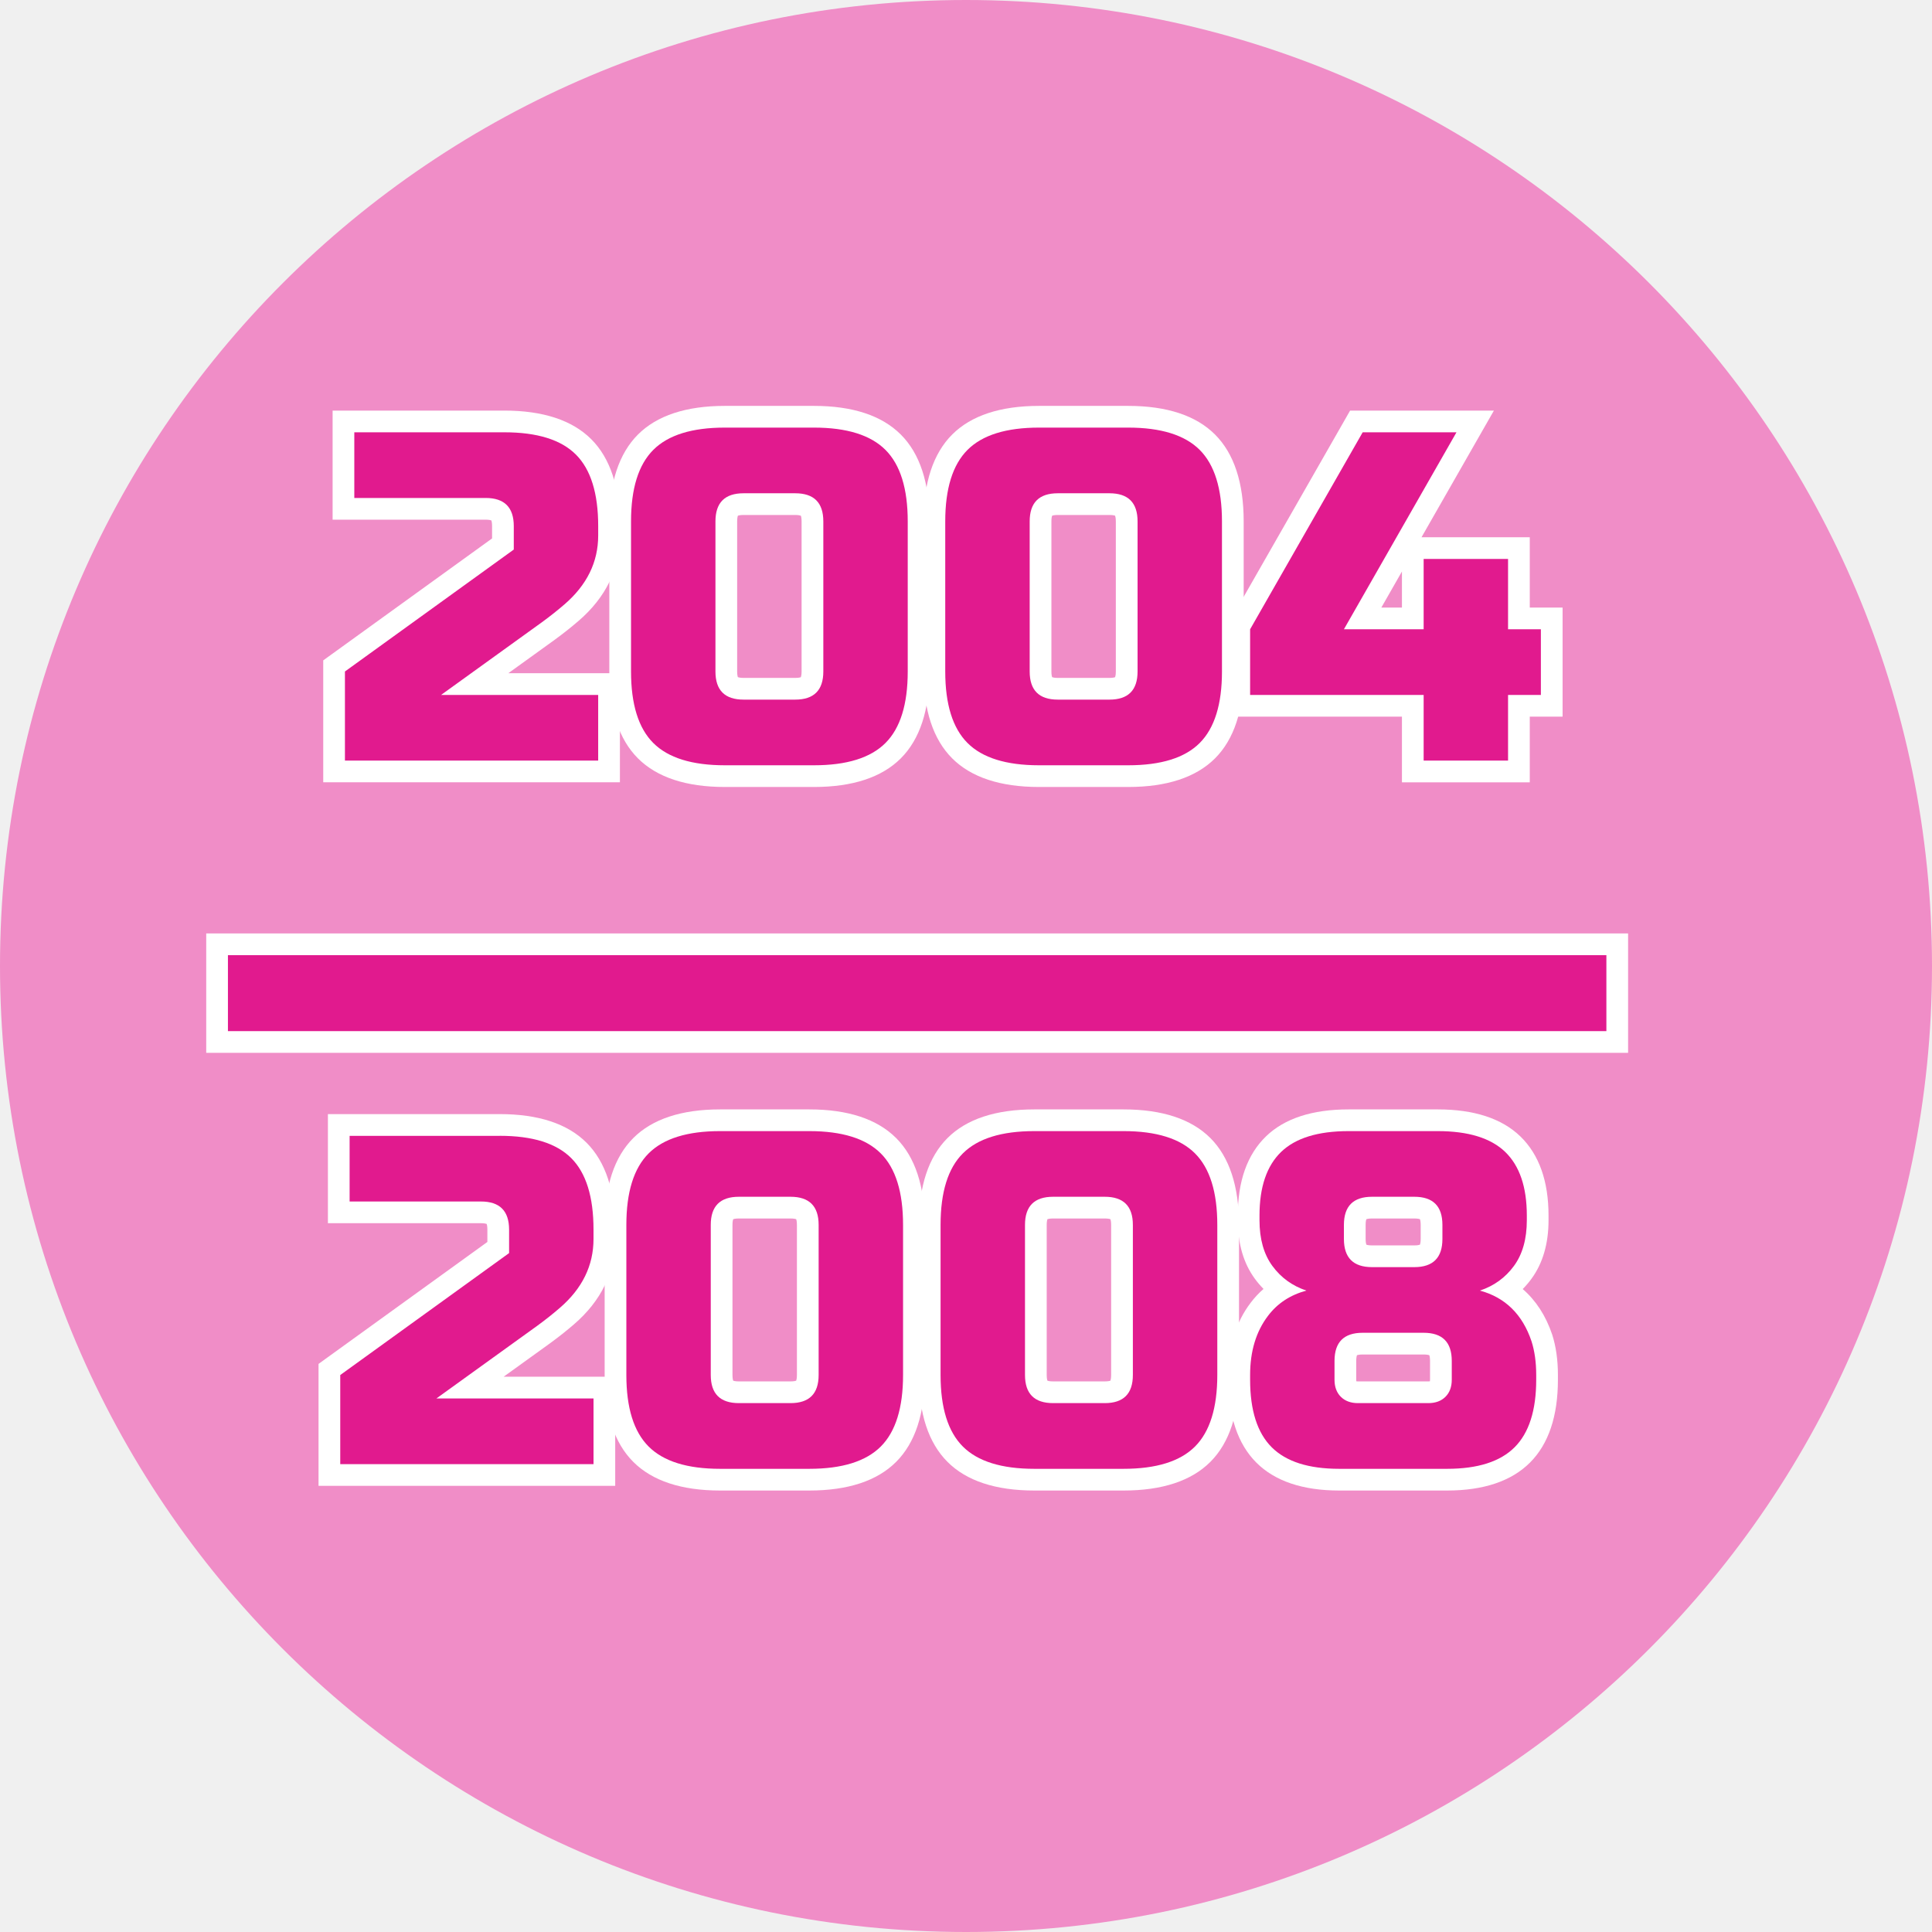
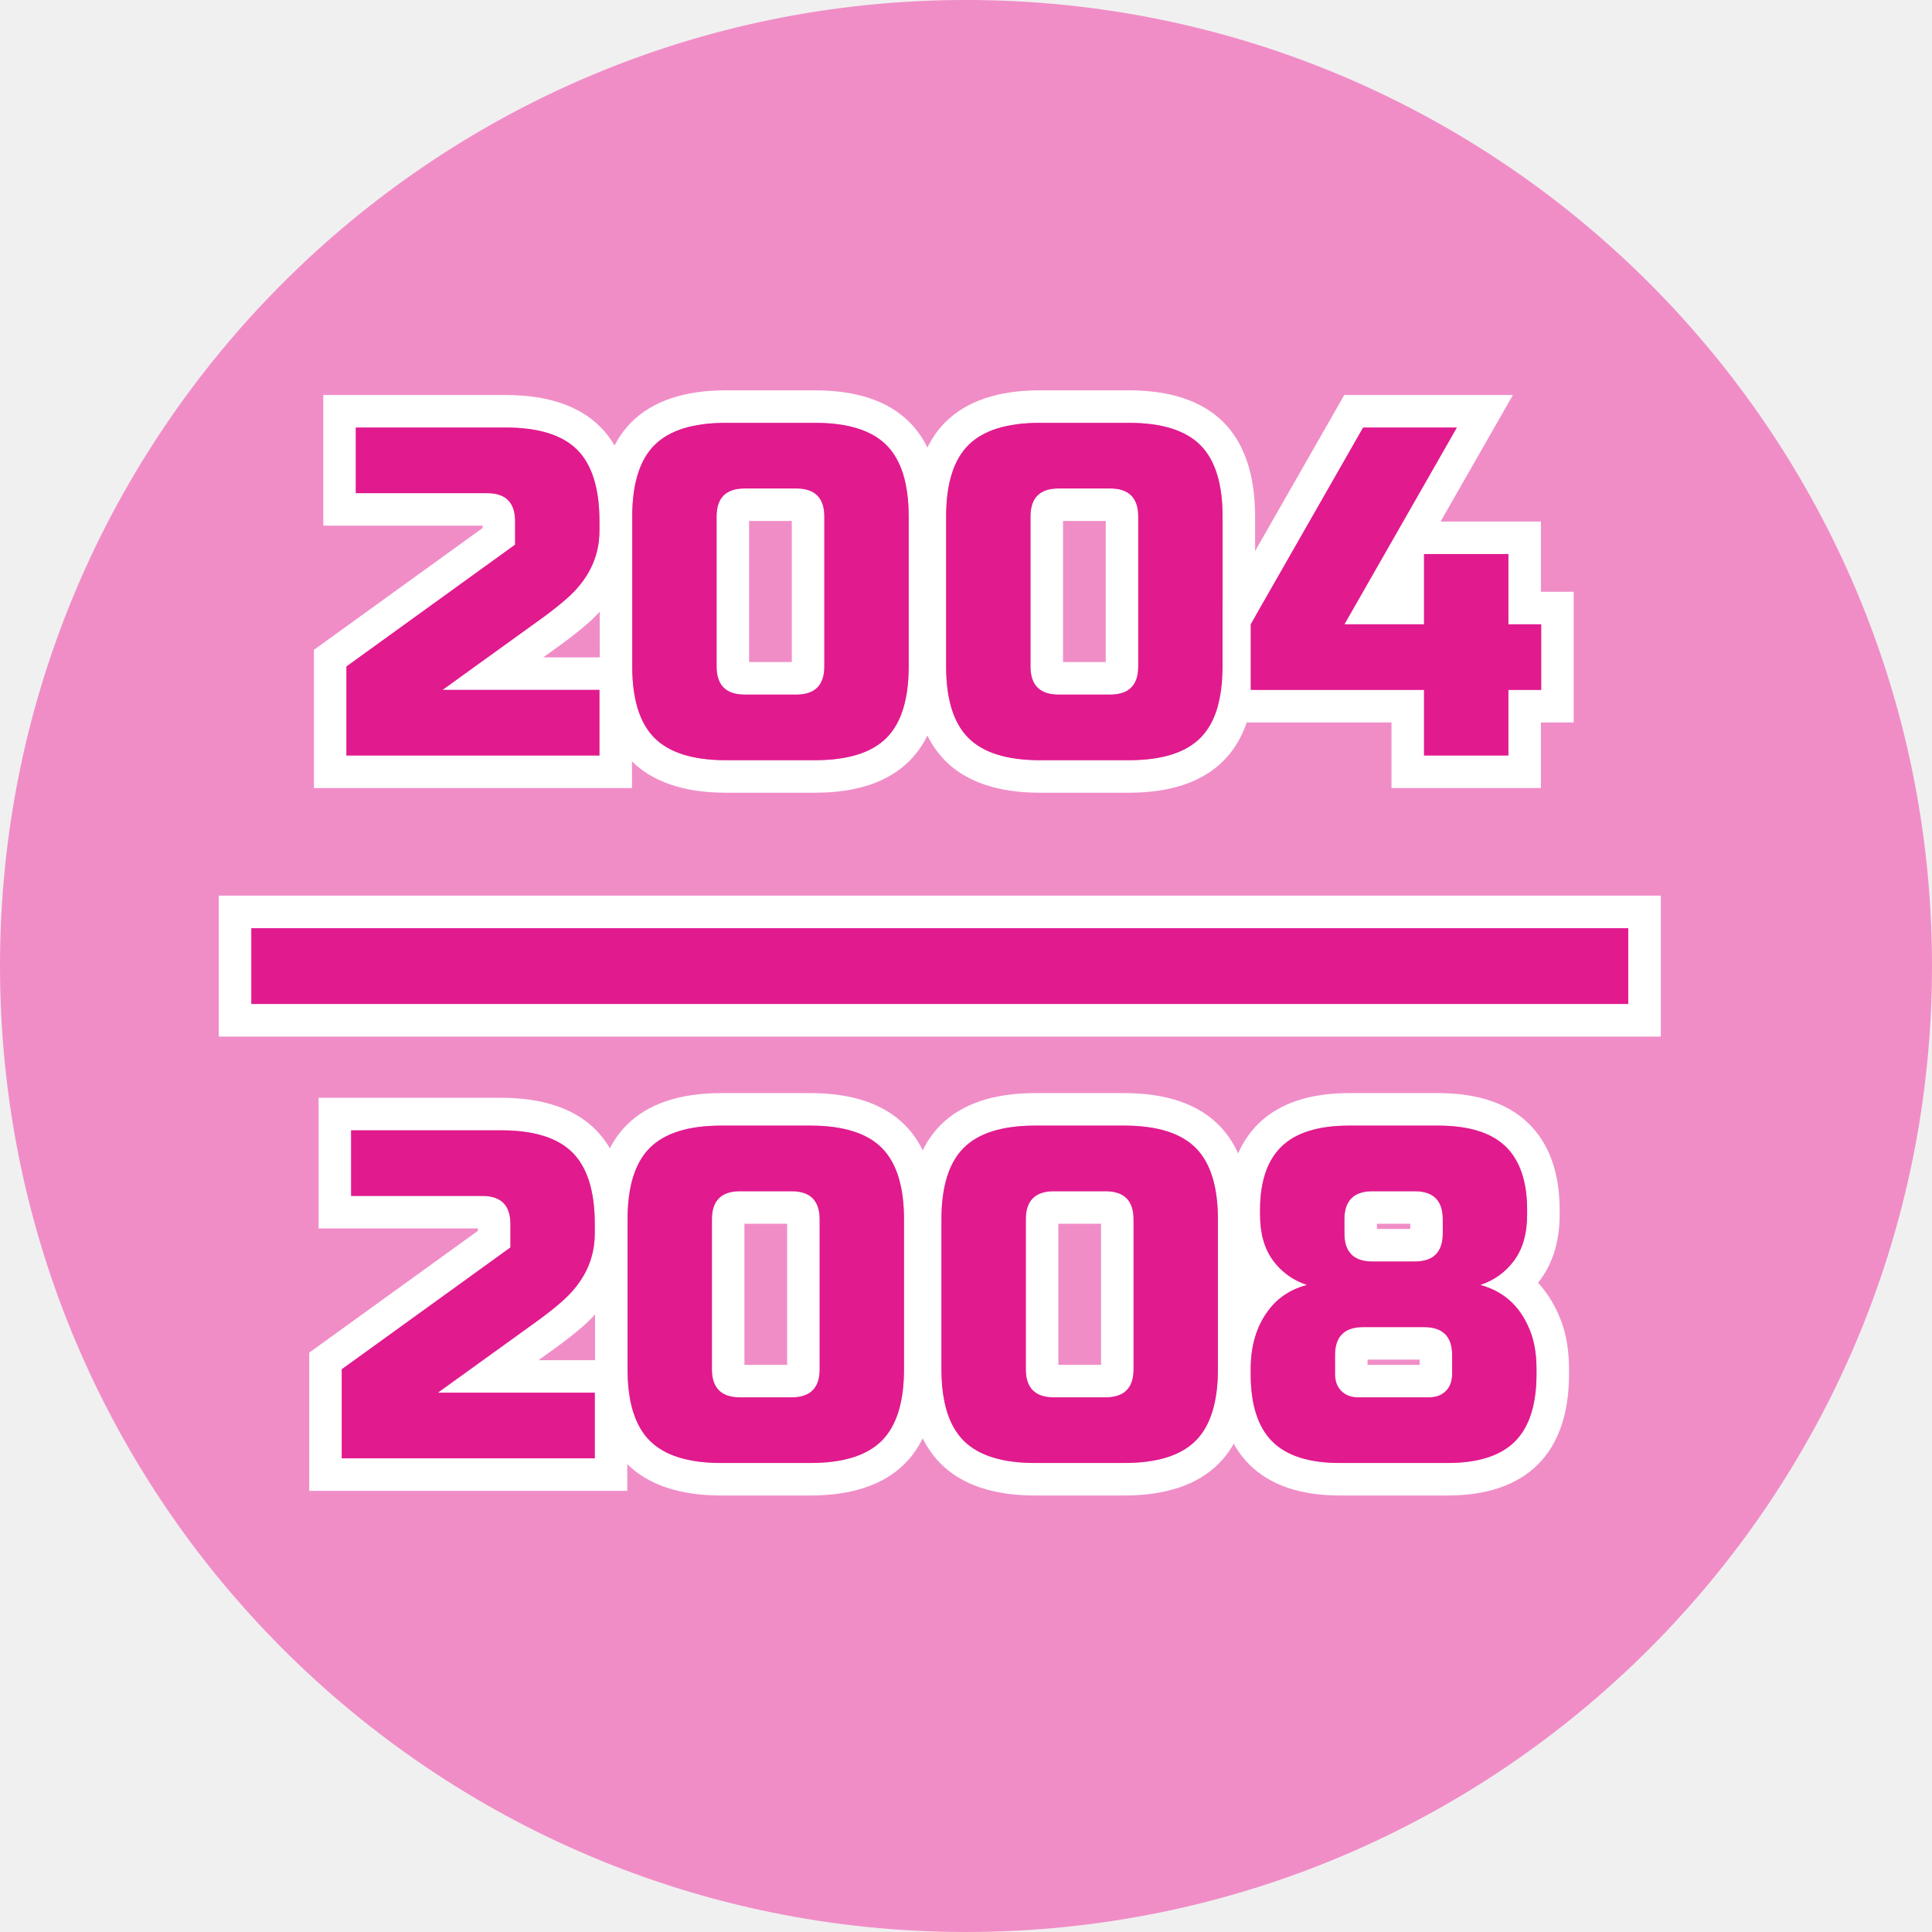
- <svg xmlns="http://www.w3.org/2000/svg" version="1.1" id="레이어_1" x="0px" y="0px" width="178px" height="178px" viewBox="0 0 178 178" enable-background="new 0 0 178 178" xml:space="preserve">
-   <circle fill="#F08DC7" cx="89" cy="89" r="89" />
+ <svg xmlns="http://www.w3.org/2000/svg" version="1.1" id="레이어_1" x="0px" y="0px" width="178.184px" height="178.184px" viewBox="0 0 178.184 178.184" enable-background="new 0 0 178.184 178.184" xml:space="preserve">
  <g>
+     <circle fill="#F08DC7" cx="89.092" cy="89.091" r="89.092" />
    <g>
      <g>
-         <path fill="#E11A8E" d="M30.78,71.076v-9.722L46.336,50.12v-1.649c0-1.176-0.417-1.593-1.593-1.593h-13.1v-8.049h14.828     c3.286,0,5.74,0.789,7.296,2.345c1.557,1.557,2.346,4.012,2.346,7.297v0.864c0,2.741-1.164,5.133-3.459,7.11     c-0.657,0.567-1.376,1.137-2.137,1.691l-6.783,4.891h12.379v8.049H30.78L30.78,71.076z" />
-         <path fill="#FFFFFF" d="M46.471,39.829c3.025,0,5.221,0.684,6.589,2.052c1.368,1.368,2.053,3.565,2.053,6.59v0.864     c0,2.449-1.038,4.566-3.112,6.352c-0.634,0.547-1.325,1.095-2.074,1.642l-9.291,6.698h14.476v6.049H31.78v-8.21l15.556-11.234     v-2.16c0-1.729-0.865-2.593-2.593-2.593h-12.1V39.83L46.471,39.829 M46.471,37.829H32.644h-2v2v6.049v2h2h12.1     c0.292,0,0.459,0.042,0.525,0.067c0.026,0.066,0.067,0.233,0.067,0.525v1.138L30.609,60.244l-0.829,0.599v1.022v8.21v2h2h23.334     h2v-2v-6.049v-2h-2h-8.282l4.266-3.076c0.792-0.578,1.532-1.164,2.211-1.75c2.524-2.174,3.805-4.821,3.805-7.866V48.47     c0-3.56-0.888-6.253-2.639-8.004C52.724,38.716,50.032,37.829,46.471,37.829L46.471,37.829z" />
+         <path fill="#FFFFFF" d="M46.644,39.431c3.025,0,5.221,0.684,6.589,2.052s2.053,3.565,2.053,6.59v0.864     c0,2.449-1.038,4.566-3.112,6.352c-0.634,0.547-1.325,1.095-2.074,1.642l-9.291,6.698h14.476v6.049H31.952v-8.21l15.556-11.234     v-2.16c0-1.729-0.865-2.593-2.593-2.593h-12.1v-6.049H46.644 M46.644,36.431H32.816h-3v3v6.049v3h3h11.692v0.219L30.196,59.036     l-1.244,0.898v1.534v8.21v3h3h23.334h3v-3v-6.049v-3h-3h-5.185l1.754-1.265c0.818-0.597,1.58-1.2,2.279-1.804     c2.715-2.338,4.152-5.321,4.152-8.624v-0.864c0-3.835-0.986-6.766-2.932-8.711C53.41,37.417,50.479,36.431,46.644,36.431     L46.644,36.431z" />
+         <path fill="#FFFFFF" d="M75.163,38.999c3.025,0,5.221,0.685,6.59,2.052c1.368,1.369,2.052,3.565,2.052,6.59v13.827     c0,3.025-0.684,5.222-2.052,6.59c-1.369,1.369-3.565,2.052-6.59,2.052h-8.21c-3.025,0-5.221-0.684-6.59-2.052     c-1.368-1.368-2.052-3.565-2.052-6.59V47.641c0-3.024,0.684-5.221,2.052-6.59c1.369-1.368,3.565-2.052,6.59-2.052H75.163      M68.681,64.061h4.753c1.729,0,2.593-0.864,2.593-2.593V47.641c0-1.728-0.864-2.592-2.593-2.592h-4.753     c-1.729,0-2.593,0.864-2.593,2.592v13.827C66.088,63.196,66.953,64.061,68.681,64.061 M75.163,35.999h-8.21     c-3.834,0-6.765,0.986-8.71,2.93c-1.946,1.947-2.932,4.878-2.932,8.712v13.827c0,3.836,0.986,6.767,2.931,8.712     c1.945,1.944,4.875,2.931,8.711,2.931h8.21c3.835,0,6.766-0.986,8.711-2.931c1.945-1.945,2.932-4.876,2.932-8.712V47.641     c0-3.834-0.986-6.765-2.931-8.71C81.927,36.984,78.997,35.999,75.163,35.999L75.163,35.999z M69.088,48.048h3.938v13.012h-3.938     V48.048L69.088,48.048z" />
+         <path fill="#FFFFFF" d="M104.114,38.999c3.024,0,5.221,0.685,6.59,2.052c1.367,1.369,2.052,3.565,2.052,6.59v13.827     c0,3.025-0.685,5.222-2.052,6.59c-1.369,1.369-3.565,2.052-6.59,2.052h-8.21c-3.024,0-5.222-0.684-6.59-2.052     c-1.368-1.368-2.053-3.565-2.053-6.59V47.641c0-3.024,0.685-5.221,2.053-6.59c1.368-1.368,3.565-2.052,6.59-2.052H104.114      M97.632,64.061h4.753c1.729,0,2.593-0.864,2.593-2.593V47.641c0-1.728-0.864-2.592-2.593-2.592h-4.753     c-1.729,0-2.593,0.864-2.593,2.592v13.827C95.04,63.196,95.904,64.061,97.632,64.061 M104.114,35.999h-8.21     c-3.835,0-6.766,0.986-8.711,2.931c-1.945,1.947-2.932,4.877-2.932,8.711v13.827c0,3.835,0.986,6.767,2.932,8.712     c1.943,1.944,4.875,2.931,8.711,2.931h8.21c3.835,0,6.766-0.986,8.711-2.931c1.945-1.946,2.931-4.877,2.931-8.712V47.641     c0-3.833-0.985-6.763-2.929-8.709C110.877,36.984,107.947,35.999,104.114,35.999L104.114,35.999z M98.04,48.048h3.938v13.012     H98.04V48.048L98.04,48.048z" />
+         <path fill="#FFFFFF" d="M134.362,39.431h0.005 M134.362,39.431l-10.371,18.148h7.346v-6.481h7.778v6.481h3.024v6.05h-3.024v6.049     h-7.778v-6.049h-15.988v-6.05l10.371-18.148H134.362 M139.532,36.431h-5.17h-8.643h-1.741l-0.863,1.512l-10.371,18.148     l-0.396,0.691v0.797v6.05v3h3h12.988v3.049v3h3h7.778h3v-3v-3.049h0.024h3v-3v-6.05v-3h-3h-0.024v-3.481v-3h-3h-6.251     l4.103-7.178L139.532,36.431L139.532,36.431z" />
+         <path fill="#FFFFFF" d="M46.212,104.247c3.024,0,5.221,0.685,6.589,2.053c1.368,1.368,2.053,3.564,2.053,6.59v0.863     c0,2.449-1.037,4.566-3.111,6.353c-0.634,0.548-1.325,1.095-2.074,1.642l-9.29,6.697h14.476v6.051H31.52v-8.211l15.556-11.234     v-2.16c0-1.729-0.864-2.593-2.593-2.593h-12.1v-6.05H46.212 M46.212,101.247H32.384h-3v3v6.05v3h3h11.692v0.219l-14.313,10.337     l-1.244,0.898v1.533v8.211v3h3h23.334h3v-3v-6.051v-3h-3h-5.185l1.753-1.264c0.817-0.596,1.58-1.199,2.28-1.804     c2.715-2.339,4.151-5.321,4.151-8.624v-0.863c0-3.834-0.986-6.765-2.931-8.711C52.976,102.233,50.045,101.247,46.212,101.247     L46.212,101.247z" />
+         <path fill="#FFFFFF" d="M74.731,103.814c3.024,0,5.221,0.685,6.59,2.053c1.368,1.368,2.052,3.565,2.052,6.59v13.827     c0,3.025-0.685,5.223-2.052,6.59c-1.369,1.369-3.565,2.053-6.59,2.053h-8.21c-3.025,0-5.221-0.684-6.589-2.053     c-1.369-1.367-2.052-3.564-2.052-6.59v-13.827c0-3.024,0.684-5.222,2.052-6.59c1.368-1.368,3.564-2.053,6.589-2.053H74.731      M68.25,128.877h4.753c1.729,0,2.593-0.864,2.593-2.593v-13.827c0-1.729-0.864-2.593-2.593-2.593H68.25     c-1.729,0-2.593,0.864-2.593,2.593v13.827C65.657,128.013,66.521,128.877,68.25,128.877 M74.731,100.814h-8.21     c-3.835,0-6.766,0.986-8.71,2.932c-1.945,1.944-2.931,4.876-2.931,8.711v13.827c0,3.837,0.986,6.768,2.932,8.712     c1.942,1.944,4.874,2.931,8.71,2.931h8.21c3.835,0,6.767-0.986,8.711-2.932c1.945-1.944,2.932-4.875,2.932-8.711v-13.827     c0-3.834-0.986-6.765-2.931-8.71C81.496,101.8,78.565,100.814,74.731,100.814L74.731,100.814z M68.657,112.864h3.938v13.013     h-3.938V112.864L68.657,112.864z" />
+         <path fill="#FFFFFF" d="M103.682,103.814c3.024,0,5.221,0.685,6.59,2.053c1.367,1.368,2.052,3.565,2.052,6.59v13.827     c0,3.025-0.685,5.223-2.052,6.59c-1.369,1.369-3.565,2.053-6.59,2.053h-8.21c-3.025,0-5.222-0.684-6.59-2.053     c-1.369-1.367-2.053-3.564-2.053-6.59v-13.827c0-3.024,0.684-5.222,2.053-6.59c1.368-1.368,3.564-2.053,6.59-2.053H103.682      M97.2,128.877h4.754c1.729,0,2.593-0.864,2.593-2.593v-13.827c0-1.729-0.864-2.593-2.593-2.593H97.2     c-1.728,0-2.592,0.864-2.592,2.593v13.827C94.608,128.013,95.472,128.877,97.2,128.877 M103.682,100.814h-8.21     c-3.835,0-6.766,0.986-8.711,2.932c-1.945,1.944-2.932,4.875-2.932,8.711v13.827c0,3.838,0.987,6.769,2.933,8.713     c1.942,1.943,4.873,2.93,8.71,2.93h8.21c3.836,0,6.767-0.986,8.711-2.932c1.945-1.945,2.931-4.875,2.931-8.711v-13.827     c0-3.834-0.985-6.765-2.93-8.71C110.447,101.8,107.516,100.814,103.682,100.814L103.682,100.814z M97.608,112.864h3.938v13.013     h-3.938V112.864L97.608,112.864z" />
+         <path fill="#FFFFFF" d="M132.633,103.814c2.822,0,4.896,0.642,6.222,1.923c1.325,1.283,1.987,3.234,1.987,5.855v0.432     c0,1.729-0.396,3.134-1.188,4.214c-0.792,1.08-1.836,1.836-3.132,2.269c2.332,0.634,3.917,2.189,4.752,4.666     c0.287,0.894,0.433,1.931,0.433,3.111v0.433c0,2.823-0.663,4.897-1.988,6.222c-1.326,1.326-3.399,1.988-6.222,1.988h-9.938     c-2.824,0-4.897-0.662-6.223-1.988c-1.325-1.324-1.988-3.398-1.988-6.222v-0.433c0-2.188,0.548-4.003,1.643-5.444     c0.864-1.151,2.045-1.929,3.543-2.333c-1.296-0.433-2.34-1.188-3.133-2.269s-1.188-2.485-1.188-4.214v-0.432     c0-2.621,0.662-4.572,1.987-5.855c1.324-1.281,3.398-1.923,6.222-1.923H132.633 M126.583,116.347h3.89     c1.728,0,2.592-0.864,2.592-2.594v-1.296c0-1.729-0.864-2.593-2.592-2.593h-3.89c-1.729,0-2.593,0.864-2.593,2.593v1.296     C123.991,115.482,124.855,116.347,126.583,116.347 M125.288,128.877h6.481c0.661,0,1.188-0.194,1.577-0.583     s0.583-0.914,0.583-1.577v-1.729c0-1.729-0.864-2.593-2.593-2.593h-5.617c-1.729,0-2.593,0.864-2.593,2.593v1.729     c0,0.663,0.194,1.188,0.583,1.577C124.099,128.683,124.625,128.877,125.288,128.877 M132.633,100.814h-8.211     c-3.615,0-6.41,0.931-8.308,2.768c-1.925,1.862-2.901,4.558-2.901,8.011v0.432c0,2.375,0.596,4.391,1.77,5.989     c0.072,0.099,0.146,0.194,0.221,0.29c-0.215,0.232-0.419,0.478-0.612,0.735c-1.485,1.955-2.243,4.397-2.243,7.245v0.433     c0,3.635,0.965,6.442,2.867,8.344c1.901,1.901,4.709,2.866,8.344,2.866h9.938c3.633,0,6.439-0.965,8.342-2.865     c1.903-1.902,2.868-4.71,2.868-8.345v-0.433c0-1.483-0.194-2.839-0.576-4.029c-0.527-1.563-1.295-2.885-2.282-3.947     c0.076-0.097,0.151-0.195,0.225-0.295c1.174-1.604,1.769-3.617,1.769-5.988v-0.432c0-3.453-0.977-6.148-2.901-8.011     C139.042,101.745,136.247,100.814,132.633,100.814L132.633,100.814z M126.991,112.864h3.074v0.482h-3.074V112.864     L126.991,112.864z M126.126,125.396h4.803v0.481h-4.803V125.396L126.126,125.396z" />
      </g>
      <g>
-         <path fill="#E11A8E" d="M66.78,71.508c-3.286,0-5.741-0.789-7.297-2.345c-1.556-1.556-2.345-4.011-2.345-7.297V48.038     c0-3.285,0.789-5.74,2.345-7.297c1.558-1.556,4.013-2.345,7.297-2.345h8.21c3.285,0,5.74,0.789,7.297,2.345     c1.556,1.558,2.345,4.013,2.345,7.297v13.827c0,3.286-0.789,5.741-2.345,7.297c-1.556,1.556-4.011,2.345-7.297,2.345     L66.78,71.508L66.78,71.508z M68.509,46.446c-1.176,0-1.593,0.417-1.593,1.592v13.827c0,1.176,0.417,1.593,1.593,1.593h4.753     c1.176,0,1.593-0.417,1.593-1.593V48.038c0-1.176-0.417-1.592-1.593-1.592H68.509z" />
-         <path fill="#FFFFFF" d="M74.99,39.396c3.025,0,5.221,0.685,6.59,2.052c1.368,1.369,2.052,3.565,2.052,6.59v13.827     c0,3.025-0.684,5.222-2.052,6.59c-1.369,1.369-3.565,2.052-6.59,2.052h-8.21c-3.025,0-5.221-0.684-6.59-2.052     c-1.368-1.368-2.052-3.565-2.052-6.59V48.038c0-3.024,0.684-5.221,2.052-6.59c1.369-1.368,3.565-2.052,6.59-2.052H74.99      M68.509,64.458h4.753c1.729,0,2.593-0.864,2.593-2.593V48.038c0-1.728-0.864-2.592-2.593-2.592h-4.753     c-1.729,0-2.593,0.864-2.593,2.592v13.827C65.916,63.594,66.78,64.458,68.509,64.458 M74.99,37.396h-8.21     c-3.56,0-6.252,0.887-8.003,2.638c-1.751,1.752-2.639,4.445-2.639,8.004v13.827c0,3.561,0.888,6.254,2.638,8.004     s4.443,2.638,8.004,2.638h8.21c3.561,0,6.253-0.888,8.004-2.638s2.638-4.443,2.638-8.004V48.038c0-3.56-0.887-6.252-2.638-8.003     C81.242,38.283,78.55,37.396,74.99,37.396L74.99,37.396z M67.983,47.513c0.066-0.026,0.233-0.067,0.525-0.067h4.753     c0.292,0,0.459,0.042,0.525,0.067c0.026,0.066,0.067,0.232,0.067,0.525v13.827c0,0.292-0.042,0.459-0.067,0.525     c-0.066,0.026-0.233,0.067-0.525,0.067h-4.753c-0.292,0-0.459-0.042-0.525-0.067c-0.026-0.066-0.067-0.233-0.067-0.525V48.038     C67.916,47.746,67.958,47.579,67.983,47.513L67.983,47.513z" />
+         <path fill="#E11A8E" d="M55.286,48.937c0,2.449-1.038,4.566-3.112,6.352c-0.634,0.547-1.325,1.095-2.074,1.642l-9.291,6.698     h14.476v6.049H31.952v-8.21l15.556-11.234v-2.16c0-1.729-0.865-2.593-2.593-2.593h-12.1v-6.049h13.828     c3.025,0,5.221,0.684,6.589,2.052s2.053,3.565,2.053,6.59V48.937z" />
+         <path fill="#E11A8E" d="M83.805,61.468c0,3.025-0.684,5.222-2.052,6.59c-1.369,1.369-3.565,2.052-6.59,2.052h-8.21     c-3.025,0-5.221-0.684-6.59-2.052c-1.368-1.368-2.052-3.565-2.052-6.59V47.641c0-3.024,0.684-5.221,2.052-6.59     c1.369-1.368,3.565-2.052,6.59-2.052h8.21c3.025,0,5.221,0.685,6.59,2.052c1.368,1.369,2.052,3.565,2.052,6.59V61.468z      M76.027,47.641c0-1.728-0.864-2.592-2.593-2.592h-4.753c-1.729,0-2.593,0.864-2.593,2.592v13.827     c0,1.729,0.864,2.593,2.593,2.593h4.753c1.729,0,2.593-0.864,2.593-2.593V47.641z" />
+         <path fill="#E11A8E" d="M112.755,61.468c0,3.025-0.685,5.222-2.052,6.59c-1.369,1.369-3.565,2.052-6.59,2.052h-8.21     c-3.024,0-5.222-0.684-6.59-2.052c-1.368-1.368-2.053-3.565-2.053-6.59V47.641c0-3.024,0.685-5.221,2.053-6.59     c1.368-1.368,3.565-2.052,6.59-2.052h8.21c3.024,0,5.221,0.685,6.59,2.052c1.367,1.369,2.052,3.565,2.052,6.59V61.468z      M104.978,47.641c0-1.728-0.864-2.592-2.593-2.592h-4.753c-1.729,0-2.593,0.864-2.593,2.592v13.827     c0,1.729,0.864,2.593,2.593,2.593h4.753c1.729,0,2.593-0.864,2.593-2.593V47.641z" />
+         <path fill="#E11A8E" d="M131.336,63.629h-15.988v-6.05l10.371-18.148h8.643l-10.371,18.148h7.346v-6.481h7.778v6.481h3.024v6.05     h-3.024v6.049h-7.778V63.629z" />
+         <path fill="#E11A8E" d="M54.854,113.753c0,2.449-1.037,4.566-3.111,6.353c-0.634,0.548-1.325,1.095-2.074,1.642l-9.29,6.697     h14.476v6.051H31.52v-8.211l15.556-11.234v-2.16c0-1.729-0.864-2.593-2.593-2.593h-12.1v-6.05h13.828     c3.024,0,5.221,0.685,6.589,2.053c1.368,1.368,2.053,3.564,2.053,6.59V113.753z" />
+         <path fill="#E11A8E" d="M83.373,126.284c0,3.025-0.685,5.223-2.052,6.59c-1.369,1.369-3.565,2.053-6.59,2.053h-8.21     c-3.025,0-5.221-0.684-6.589-2.053c-1.369-1.367-2.052-3.564-2.052-6.59v-13.827c0-3.024,0.684-5.222,2.052-6.59     c1.368-1.368,3.564-2.053,6.589-2.053h8.21c3.024,0,5.221,0.685,6.59,2.053c1.368,1.368,2.052,3.565,2.052,6.59V126.284z      M75.595,112.457c0-1.729-0.864-2.593-2.593-2.593H68.25c-1.729,0-2.593,0.864-2.593,2.593v13.827     c0,1.729,0.864,2.593,2.593,2.593h4.753c1.729,0,2.593-0.864,2.593-2.593V112.457z" />
+         <path fill="#E11A8E" d="M112.324,126.284c0,3.025-0.685,5.223-2.052,6.59c-1.369,1.369-3.565,2.053-6.59,2.053h-8.21     c-3.025,0-5.222-0.684-6.59-2.053c-1.369-1.367-2.053-3.564-2.053-6.59v-13.827c0-3.024,0.684-5.222,2.053-6.59     c1.368-1.368,3.564-2.053,6.59-2.053h8.21c3.024,0,5.221,0.685,6.59,2.053c1.367,1.368,2.052,3.565,2.052,6.59V126.284z      M104.546,112.457c0-1.729-0.864-2.593-2.593-2.593H97.2c-1.728,0-2.592,0.864-2.592,2.593v13.827     c0,1.729,0.864,2.593,2.592,2.593h4.754c1.729,0,2.593-0.864,2.593-2.593V112.457z" />
+         <path fill="#E11A8E" d="M141.708,126.717c0,2.823-0.663,4.897-1.988,6.222c-1.326,1.326-3.399,1.988-6.222,1.988h-9.938     c-2.824,0-4.897-0.662-6.223-1.988c-1.325-1.324-1.988-3.398-1.988-6.222v-0.433c0-2.188,0.548-4.003,1.643-5.444     c0.864-1.151,2.045-1.929,3.543-2.333c-1.296-0.433-2.34-1.188-3.133-2.269s-1.188-2.485-1.188-4.214v-0.432     c0-2.621,0.662-4.572,1.987-5.855c1.324-1.281,3.398-1.923,6.222-1.923h8.211c2.822,0,4.896,0.642,6.222,1.923     c1.325,1.283,1.987,3.234,1.987,5.855v0.432c0,1.729-0.396,3.134-1.188,4.214c-0.792,1.08-1.836,1.836-3.132,2.269     c2.332,0.634,3.917,2.189,4.752,4.666c0.287,0.894,0.433,1.931,0.433,3.111V126.717z M125.719,122.396     c-1.729,0-2.593,0.864-2.593,2.593v1.729c0,0.663,0.194,1.188,0.583,1.577c0.39,0.389,0.915,0.583,1.578,0.583h6.481     c0.661,0,1.188-0.194,1.577-0.583s0.583-0.914,0.583-1.577v-1.729c0-1.729-0.864-2.593-2.593-2.593H125.719z M126.583,109.864     c-1.729,0-2.593,0.864-2.593,2.593v1.296c0,1.729,0.864,2.594,2.593,2.594h3.89c1.728,0,2.592-0.864,2.592-2.594v-1.296     c0-1.729-0.864-2.593-2.592-2.593H126.583z" />
      </g>
      <g>
-         <path fill="#E11A8E" d="M95.73,71.508c-3.285,0-5.74-0.789-7.296-2.345c-1.557-1.556-2.346-4.012-2.346-7.297V48.038     c0-3.284,0.789-5.739,2.345-7.297c1.557-1.556,4.012-2.345,7.297-2.345h8.209c3.285,0,5.74,0.789,7.297,2.345     c1.557,1.559,2.346,4.014,2.346,7.297v13.827c0,3.285-0.789,5.74-2.346,7.297c-1.557,1.556-4.012,2.345-7.297,2.345L95.73,71.508     L95.73,71.508z M97.46,46.446c-1.176,0-1.593,0.417-1.593,1.592v13.827c0,1.176,0.417,1.593,1.593,1.593h4.753     c1.176,0,1.594-0.417,1.594-1.593V48.038c0-1.176-0.418-1.592-1.594-1.592H97.46z" />
-         <path fill="#FFFFFF" d="M103.941,39.396c3.023,0,5.221,0.685,6.59,2.052c1.367,1.369,2.052,3.565,2.052,6.59v13.827     c0,3.025-0.685,5.222-2.052,6.59c-1.369,1.369-3.565,2.052-6.59,2.052H95.73c-3.023,0-5.222-0.684-6.589-2.052     c-1.368-1.368-2.053-3.565-2.053-6.59V48.038c0-3.024,0.685-5.221,2.053-6.59c1.368-1.368,3.565-2.052,6.589-2.052H103.941      M97.46,64.458h4.753c1.729,0,2.594-0.864,2.594-2.593V48.038c0-1.728-0.865-2.592-2.594-2.592H97.46     c-1.729,0-2.593,0.864-2.593,2.592v13.827C94.867,63.594,95.73,64.458,97.46,64.458 M103.941,37.396H95.73     c-3.56,0-6.252,0.888-8.003,2.638c-1.751,1.752-2.639,4.445-2.639,8.004v13.827c0,3.561,0.888,6.254,2.639,8.004     c1.75,1.75,4.442,2.638,8.003,2.638h8.211c3.56,0,6.252-0.888,8.004-2.638c1.75-1.752,2.638-4.445,2.638-8.005V48.038     c0-3.559-0.888-6.251-2.638-8.003C110.193,38.283,107.5,37.396,103.941,37.396L103.941,37.396z M96.936,47.513     c0.065-0.026,0.231-0.067,0.524-0.067h4.753c0.293,0,0.459,0.042,0.525,0.067c0.025,0.066,0.066,0.232,0.066,0.525v13.827     c0,0.292-0.041,0.459-0.066,0.525c-0.066,0.026-0.232,0.067-0.525,0.067H97.46c-0.293,0-0.459-0.042-0.524-0.067     c-0.026-0.066-0.067-0.233-0.067-0.525V48.038C96.867,47.746,96.908,47.579,96.936,47.513L96.936,47.513z" />
+         <rect x="23.172" y="85.603" fill="#E11A8E" width="127" height="7" />
+         <path fill="#FFFFFF" d="M150.172,85.603v7h-127v-7H150.172 M153.172,82.603h-2.5h-127h-3.5v2.5v7v3.5h3.5h127h2.5v-3.5v-7V82.603     L153.172,82.603z" />
      </g>
-       <g>
-         <polygon fill="#E11A8E" points="130.164,71.076 130.164,65.026 114.176,65.026 114.176,57.711 124.967,38.829 135.913,38.829      125.542,56.977 130.164,56.977 130.164,50.496 139.941,50.496 139.941,56.977 142.967,56.977 142.967,65.026 139.941,65.026      139.941,71.076    " />
-         <path fill="#FFFFFF" d="M134.189,39.829l-10.371,18.148h7.346v-6.481h7.777v6.481h3.024v6.05h-3.024v6.049h-7.777v-6.049h-15.988     v-6.05l10.371-18.148H134.189 M137.637,37.829h-3.447h-8.643h-1.16l-0.576,1.008l-10.371,18.148l-0.264,0.461v0.531v6.05v2h2     h13.988v4.049v2h2h7.777h2v-2v-4.049h1.024h2v-2v-6.05v-2h-2h-1.024v-4.481v-2h-2h-7.777h-0.195l4.957-8.675L137.637,37.829     L137.637,37.829z M127.266,55.977l1.898-3.323v3.323H127.266L127.266,55.977z" />
-       </g>
-       <g>
-         <path fill="#E11A8E" d="M30.348,135.893v-9.723l15.556-11.234v-1.647c0-1.177-0.417-1.593-1.593-1.593h-13.1v-8.051H46.04     c3.285,0,5.739,0.789,7.296,2.347c1.557,1.557,2.346,4.012,2.346,7.297v0.862c0,2.742-1.164,5.135-3.459,7.11     c-0.651,0.563-1.37,1.132-2.137,1.691l-6.783,4.89h12.378v8.051H30.348L30.348,135.893z" />
-         <path fill="#FFFFFF" d="M46.04,104.645c3.024,0,5.221,0.686,6.589,2.054s2.053,3.563,2.053,6.59v0.862     c0,2.449-1.037,4.566-3.111,6.354c-0.634,0.548-1.325,1.096-2.074,1.643l-9.29,6.696h14.476v6.052H31.348v-8.211l15.556-11.234     v-2.16c0-1.729-0.864-2.594-2.593-2.594h-12.1v-6.049H46.04 M46.04,102.645H32.211h-2v2v6.051v2h2h12.1     c0.292,0,0.459,0.041,0.525,0.066c0.026,0.066,0.067,0.232,0.067,0.525v1.138l-14.727,10.636l-0.829,0.6v1.021v8.211v2h2h23.334     h2v-2v-6.051v-2h-2H46.4l4.265-3.074c0.799-0.584,1.54-1.17,2.212-1.75c2.523-2.174,3.804-4.82,3.804-7.867v-0.862     c0-3.56-0.888-6.253-2.638-8.004C52.292,103.532,49.599,102.645,46.04,102.645L46.04,102.645z" />
-       </g>
-       <g>
-         <path fill="#E11A8E" d="M66.348,136.324c-3.286,0-5.741-0.789-7.297-2.346c-1.556-1.556-2.345-4.011-2.345-7.297v-13.828     c0-3.285,0.789-5.74,2.345-7.297c1.556-1.557,4.011-2.346,7.296-2.346h8.21c3.284,0,5.739,0.789,7.297,2.346     c1.556,1.558,2.345,4.012,2.345,7.297v13.828c0,3.285-0.789,5.74-2.345,7.297s-4.011,2.346-7.297,2.346H66.348z M68.077,111.262     c-1.176,0-1.593,0.418-1.593,1.594v13.826c0,1.176,0.417,1.594,1.593,1.594h4.753c1.176,0,1.593-0.418,1.593-1.594v-13.826     c0-1.176-0.417-1.594-1.593-1.594H68.077L68.077,111.262z" />
-         <path fill="#FFFFFF" d="M74.559,104.212c3.024,0,5.221,0.685,6.59,2.054c1.368,1.367,2.052,3.564,2.052,6.59v13.826     c0,3.025-0.685,5.223-2.052,6.59c-1.369,1.369-3.565,2.054-6.59,2.054h-8.21c-3.025,0-5.221-0.685-6.589-2.054     c-1.369-1.367-2.052-3.563-2.052-6.59v-13.826c0-3.024,0.684-5.223,2.052-6.59c1.368-1.369,3.564-2.054,6.589-2.054H74.559      M68.077,129.273h4.753c1.729,0,2.593-0.863,2.593-2.592v-13.828c0-1.729-0.864-2.592-2.593-2.592h-4.753     c-1.729,0-2.593,0.863-2.593,2.592v13.828C65.484,128.41,66.348,129.273,68.077,129.273 M74.559,102.212h-8.21     c-3.56,0-6.253,0.888-8.003,2.64c-1.75,1.75-2.638,4.441-2.638,8.004v13.826c0,3.563,0.888,6.256,2.639,8.006     c1.749,1.75,4.442,2.638,8.003,2.638h8.21c3.561,0,6.253-0.888,8.004-2.64c1.75-1.75,2.638-4.441,2.638-8.004v-13.826     c0-3.561-0.888-6.254-2.638-8.004C80.811,103.1,78.118,102.212,74.559,102.212L74.559,102.212z M67.552,112.329     c0.066-0.026,0.233-0.067,0.525-0.067h4.753c0.292,0,0.459,0.041,0.525,0.067c0.026,0.065,0.067,0.231,0.067,0.524v13.828     c0,0.293-0.042,0.459-0.067,0.524c-0.066,0.026-0.233,0.067-0.525,0.067h-4.753c-0.292,0-0.459-0.041-0.525-0.067     c-0.026-0.065-0.067-0.233-0.067-0.524v-13.828C67.484,112.563,67.526,112.396,67.552,112.329L67.552,112.329z" />
-       </g>
-       <g>
-         <path fill="#E11A8E" d="M95.3,136.324c-3.286,0-5.741-0.789-7.297-2.346c-1.556-1.555-2.345-4.01-2.345-7.297v-13.828     c0-3.285,0.789-5.742,2.346-7.297c1.557-1.557,4.012-2.346,7.297-2.346h8.21c3.284,0,5.739,0.789,7.298,2.346     c1.556,1.558,2.344,4.012,2.344,7.297v13.828c0,3.285-0.788,5.74-2.344,7.297c-1.558,1.557-4.013,2.346-7.298,2.346H95.3z      M97.027,111.262c-1.176,0-1.592,0.418-1.592,1.594v13.826c0,1.176,0.416,1.594,1.592,1.594h4.754     c1.176,0,1.593-0.418,1.593-1.594v-13.826c0-1.176-0.417-1.594-1.593-1.594H97.027L97.027,111.262z" />
-         <path fill="#FFFFFF" d="M103.51,104.212c3.024,0,5.221,0.685,6.59,2.054c1.367,1.367,2.053,3.564,2.053,6.59v13.826     c0,3.025-0.686,5.223-2.053,6.59c-1.369,1.369-3.564,2.054-6.59,2.054H95.3c-3.024,0-5.222-0.685-6.59-2.054     c-1.369-1.367-2.053-3.563-2.053-6.59v-13.826c0-3.024,0.684-5.223,2.053-6.59c1.368-1.369,3.563-2.054,6.59-2.054H103.51      M97.027,129.273h4.754c1.729,0,2.593-0.863,2.593-2.592v-13.828c0-1.729-0.864-2.592-2.593-2.592h-4.754     c-1.729,0-2.592,0.863-2.592,2.592v13.828C94.436,128.41,95.3,129.273,97.027,129.273 M103.51,102.212H95.3     c-3.561,0-6.253,0.888-8.004,2.64c-1.751,1.748-2.639,4.441-2.639,8.004v13.826c0,3.563,0.888,6.256,2.64,8.006     c1.748,1.75,4.441,2.638,8.003,2.638h8.21c3.561,0,6.254-0.888,8.004-2.64c1.75-1.75,2.639-4.442,2.639-8.004v-13.826     c0-3.561-0.889-6.254-2.637-8.004C109.762,103.1,107.068,102.212,103.51,102.212L103.51,102.212z M96.503,112.329     c0.065-0.026,0.231-0.067,0.524-0.067h4.754c0.293,0,0.459,0.041,0.525,0.067c0.025,0.065,0.066,0.231,0.066,0.524v13.828     c0,0.293-0.041,0.459-0.066,0.524c-0.066,0.026-0.232,0.067-0.525,0.067h-4.754c-0.293,0-0.459-0.041-0.524-0.067     c-0.026-0.065-0.067-0.231-0.067-0.524v-13.828C96.436,112.563,96.477,112.396,96.503,112.329L96.503,112.329z" />
-       </g>
-       <g>
-         <path fill="#E11A8E" d="M123.387,136.324c-3.086,0-5.416-0.768-6.93-2.281s-2.281-3.844-2.281-6.93v-0.432     c0-2.402,0.621-4.438,1.848-6.05c0.55-0.733,1.218-1.34,1.994-1.813c-0.604-0.438-1.139-0.971-1.595-1.592     c-0.917-1.248-1.382-2.865-1.382-4.807v-0.432c0-2.891,0.771-5.102,2.292-6.574c1.513-1.463,3.839-2.204,6.917-2.204h8.211     c3.077,0,5.404,0.741,6.917,2.204c1.521,1.473,2.292,3.686,2.292,6.574v0.432c0,1.938-0.465,3.555-1.381,4.805     c-0.457,0.623-0.99,1.155-1.596,1.596c1.558,0.947,2.683,2.431,3.355,4.43c0.323,1.006,0.485,2.154,0.485,3.432v0.432     c0,3.086-0.769,5.416-2.281,6.93c-1.515,1.514-3.845,2.281-6.929,2.281H123.387z M125.547,123.793     c-1.176,0-1.593,0.417-1.593,1.594v1.729c0,0.52,0.166,0.744,0.29,0.869s0.352,0.291,0.871,0.291h6.48     c0.58,0,0.799-0.219,0.87-0.291c0.124-0.125,0.29-0.351,0.29-0.869v-1.729c0-1.176-0.417-1.593-1.593-1.593H125.547z      M126.411,111.262c-1.177,0-1.593,0.418-1.593,1.594v1.295c0,1.178,0.416,1.595,1.593,1.595h3.89     c1.176,0,1.592-0.417,1.592-1.595v-1.295c0-1.176-0.416-1.594-1.592-1.594H126.411z" />
-         <path fill="#FFFFFF" d="M132.461,104.212c2.822,0,4.896,0.642,6.223,1.923c1.324,1.283,1.986,3.234,1.986,5.855v0.432     c0,1.729-0.396,3.135-1.188,4.214c-0.793,1.08-1.836,1.837-3.133,2.269c2.332,0.635,3.918,2.189,4.752,4.666     c0.287,0.895,0.434,1.932,0.434,3.111v0.434c0,2.822-0.663,4.896-1.988,6.222c-1.326,1.326-3.398,1.988-6.222,1.988h-9.938     c-2.824,0-4.896-0.662-6.223-1.988c-1.325-1.323-1.988-3.397-1.988-6.222v-0.434c0-2.188,0.549-4.002,1.643-5.443     c0.865-1.151,2.045-1.93,3.543-2.334c-1.295-0.432-2.34-1.188-3.133-2.269s-1.188-2.485-1.188-4.214v-0.432     c0-2.621,0.662-4.572,1.986-5.855c1.324-1.281,3.398-1.923,6.223-1.923H132.461 M126.411,116.744h3.89     c1.729,0,2.592-0.864,2.592-2.594v-1.297c0-1.729-0.863-2.592-2.592-2.592h-3.89c-1.729,0-2.593,0.863-2.593,2.592v1.297     C123.818,115.88,124.684,116.744,126.411,116.744 M125.115,129.273h6.48c0.661,0,1.188-0.193,1.577-0.582     c0.39-0.389,0.583-0.914,0.583-1.577v-1.729c0-1.729-0.863-2.593-2.593-2.593h-5.617c-1.729,0-2.593,0.864-2.593,2.593v1.729     c0,0.663,0.193,1.188,0.583,1.577C123.927,129.08,124.452,129.273,125.115,129.273 M132.461,102.212h-8.211     c-3.348,0-5.908,0.836-7.611,2.485c-1.725,1.669-2.598,4.121-2.598,7.293v0.432c0,2.158,0.529,3.975,1.575,5.396     c0.245,0.336,0.512,0.647,0.796,0.937c-0.438,0.379-0.837,0.808-1.193,1.282c-1.354,1.781-2.043,4.021-2.043,6.645v0.434     c0,3.359,0.866,5.93,2.574,7.637c1.706,1.707,4.275,2.573,7.637,2.573h9.938c3.358,0,5.928-0.866,7.636-2.574     c1.708-1.706,2.574-4.274,2.574-7.636v-0.434c0-1.379-0.178-2.632-0.528-3.723c-0.586-1.739-1.504-3.148-2.715-4.195     c0.287-0.291,0.556-0.605,0.804-0.945c1.045-1.426,1.574-3.241,1.574-5.396v-0.432c0-3.171-0.873-5.624-2.596-7.292     C138.367,103.048,135.807,102.212,132.461,102.212L132.461,102.212z M125.887,112.329c0.065-0.026,0.231-0.067,0.524-0.067h3.89     c0.292,0,0.458,0.041,0.524,0.067c0.026,0.065,0.067,0.231,0.067,0.524v1.297c0,0.293-0.043,0.459-0.067,0.525     c-0.066,0.026-0.232,0.067-0.524,0.067h-3.89c-0.292,0-0.459-0.041-0.524-0.067c-0.025-0.066-0.068-0.232-0.068-0.525v-1.297     C125.818,112.563,125.859,112.396,125.887,112.329L125.887,112.329z M125.021,124.859c0.065-0.025,0.231-0.066,0.524-0.066h5.617     c0.293,0,0.459,0.041,0.524,0.066c0.026,0.066,0.067,0.232,0.067,0.525v1.729c0,0.07-0.005,0.119-0.011,0.15     c-0.031,0.006-0.08,0.01-0.148,0.01h-6.482c-0.069,0-0.118-0.004-0.149-0.01c-0.006-0.031-0.011-0.08-0.011-0.15v-1.729     C124.954,125.093,124.995,124.927,125.021,124.859L125.021,124.859z" />
-       </g>
-     </g>
-     <g>
-       <rect x="20" y="87" fill="#E11A8E" width="129" height="9" />
-       <path fill="#FFFFFF" d="M148,88v7H21v-7H148 M150,86h-1.5h-127H19v1.5v7V97h2.5h127h1.5v-2.5v-7V86L150,86z" />
    </g>
  </g>
</svg>
